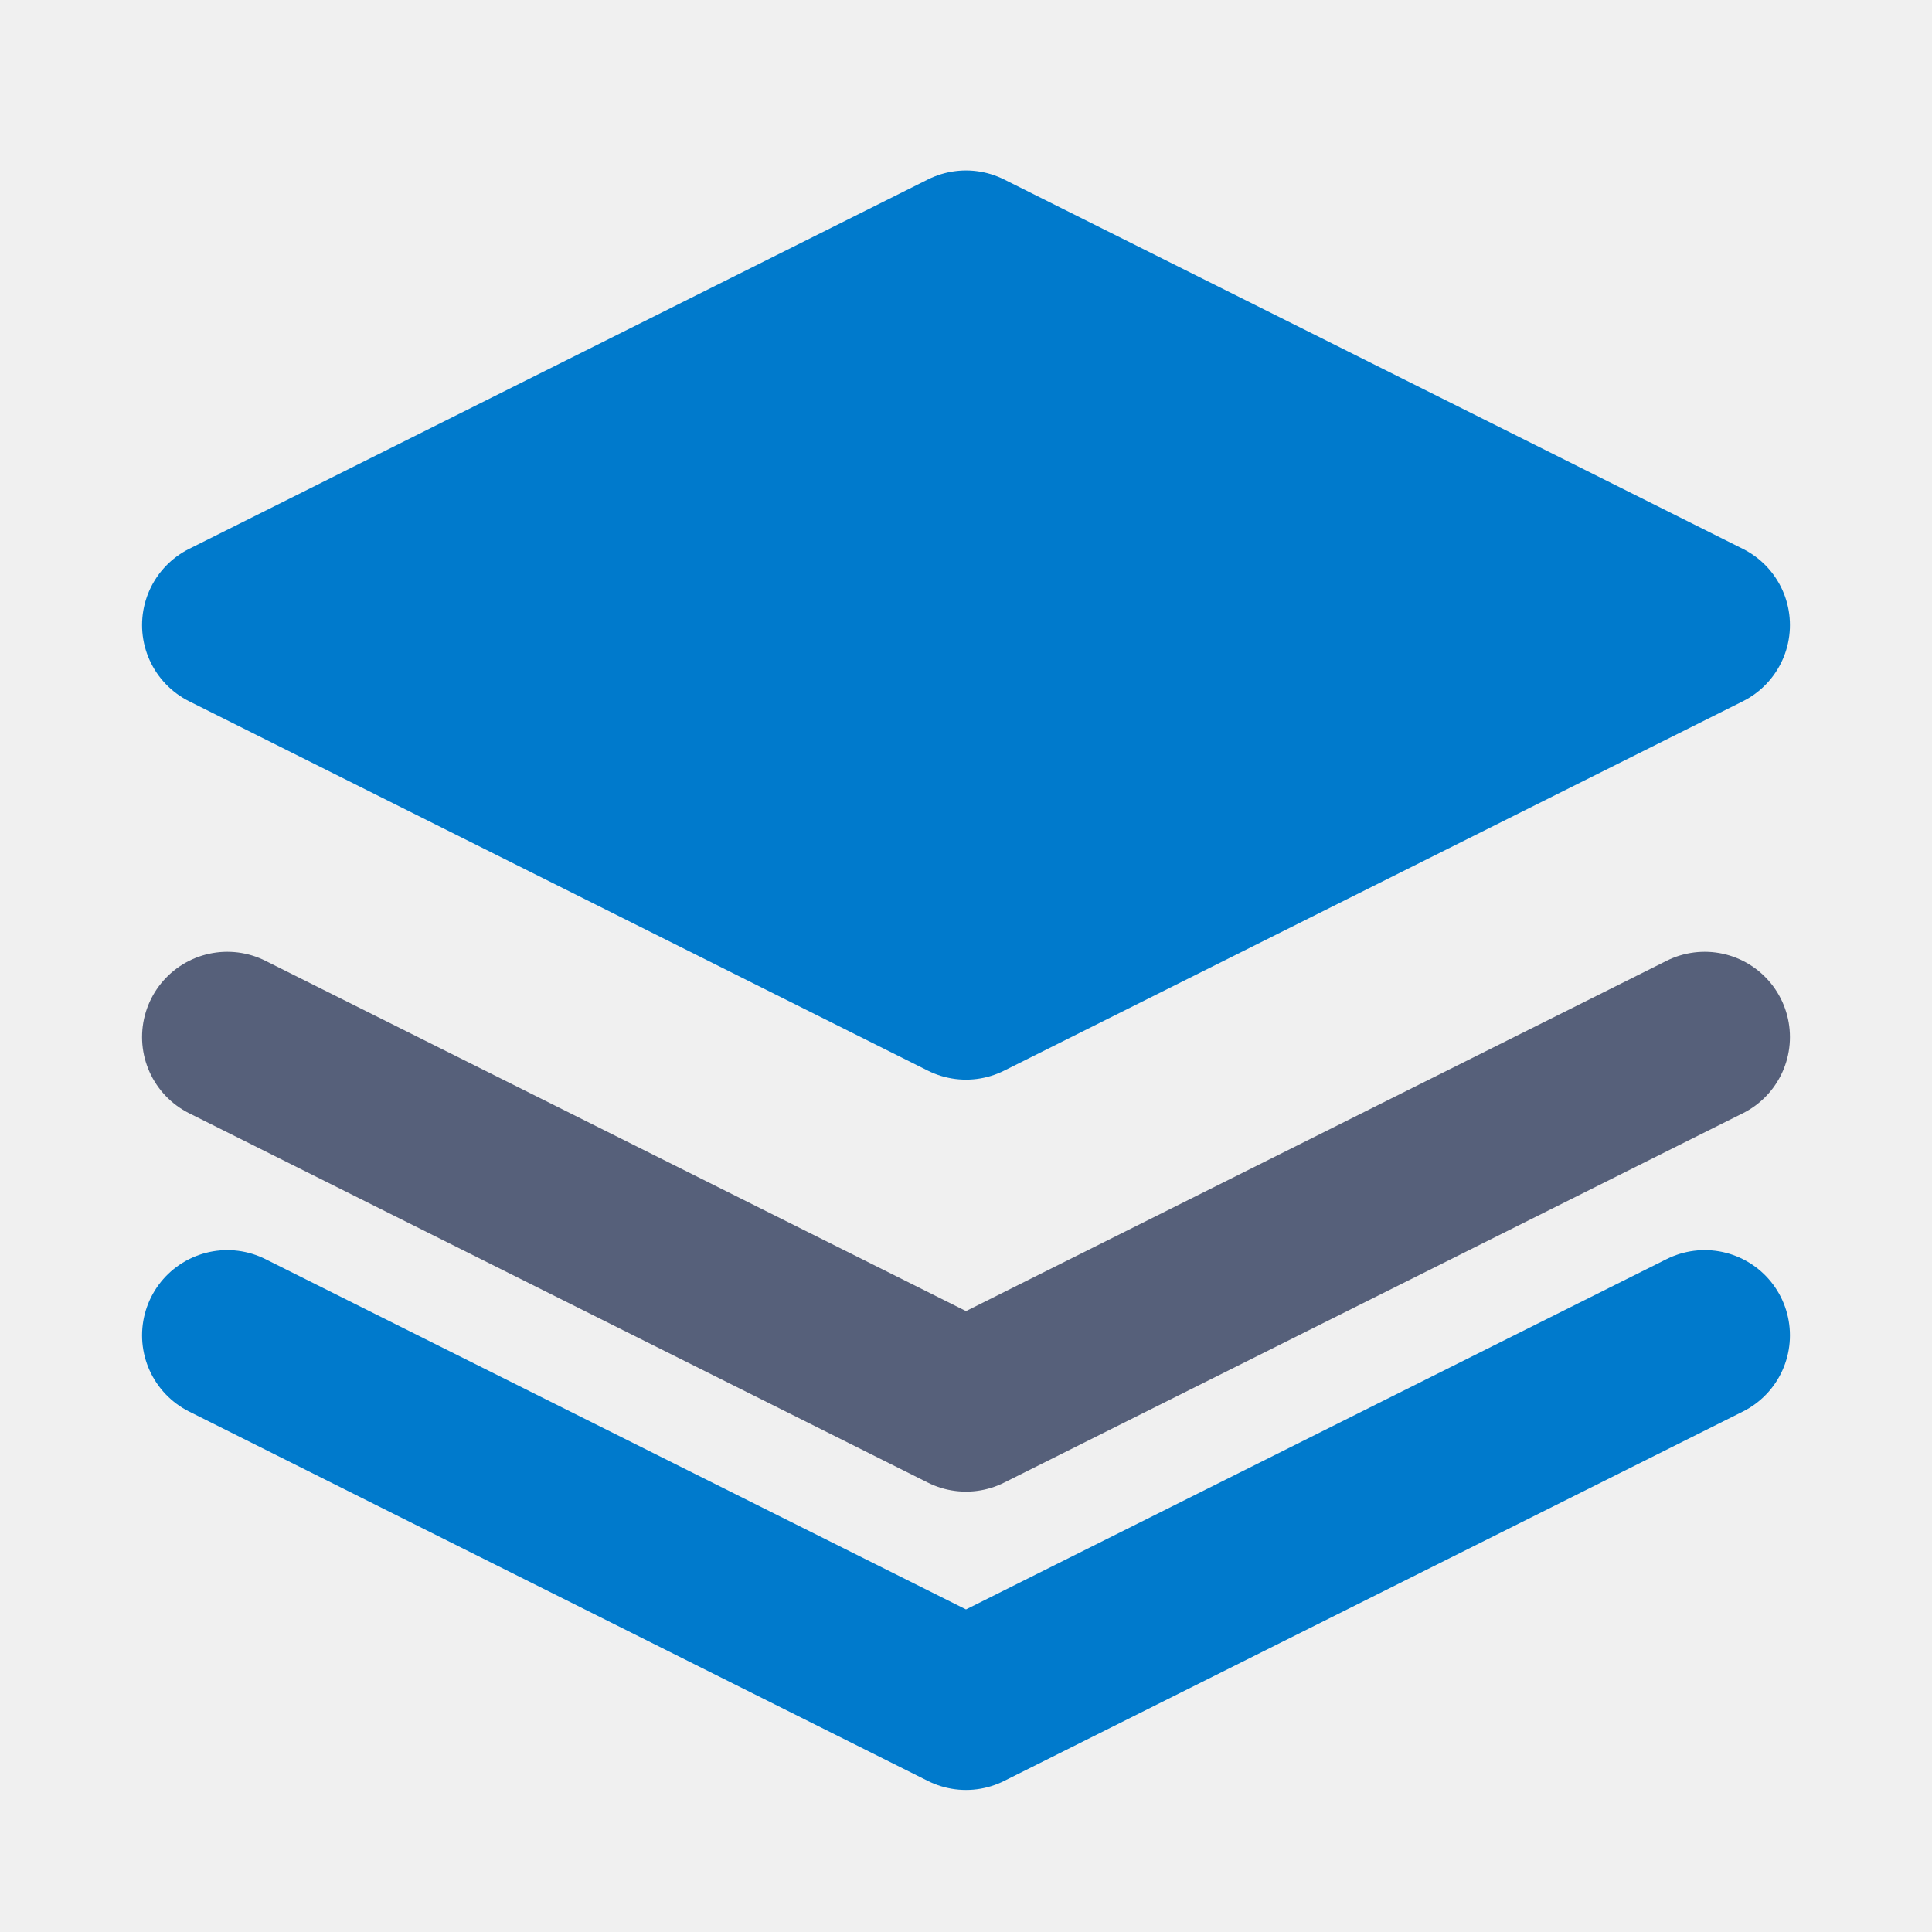
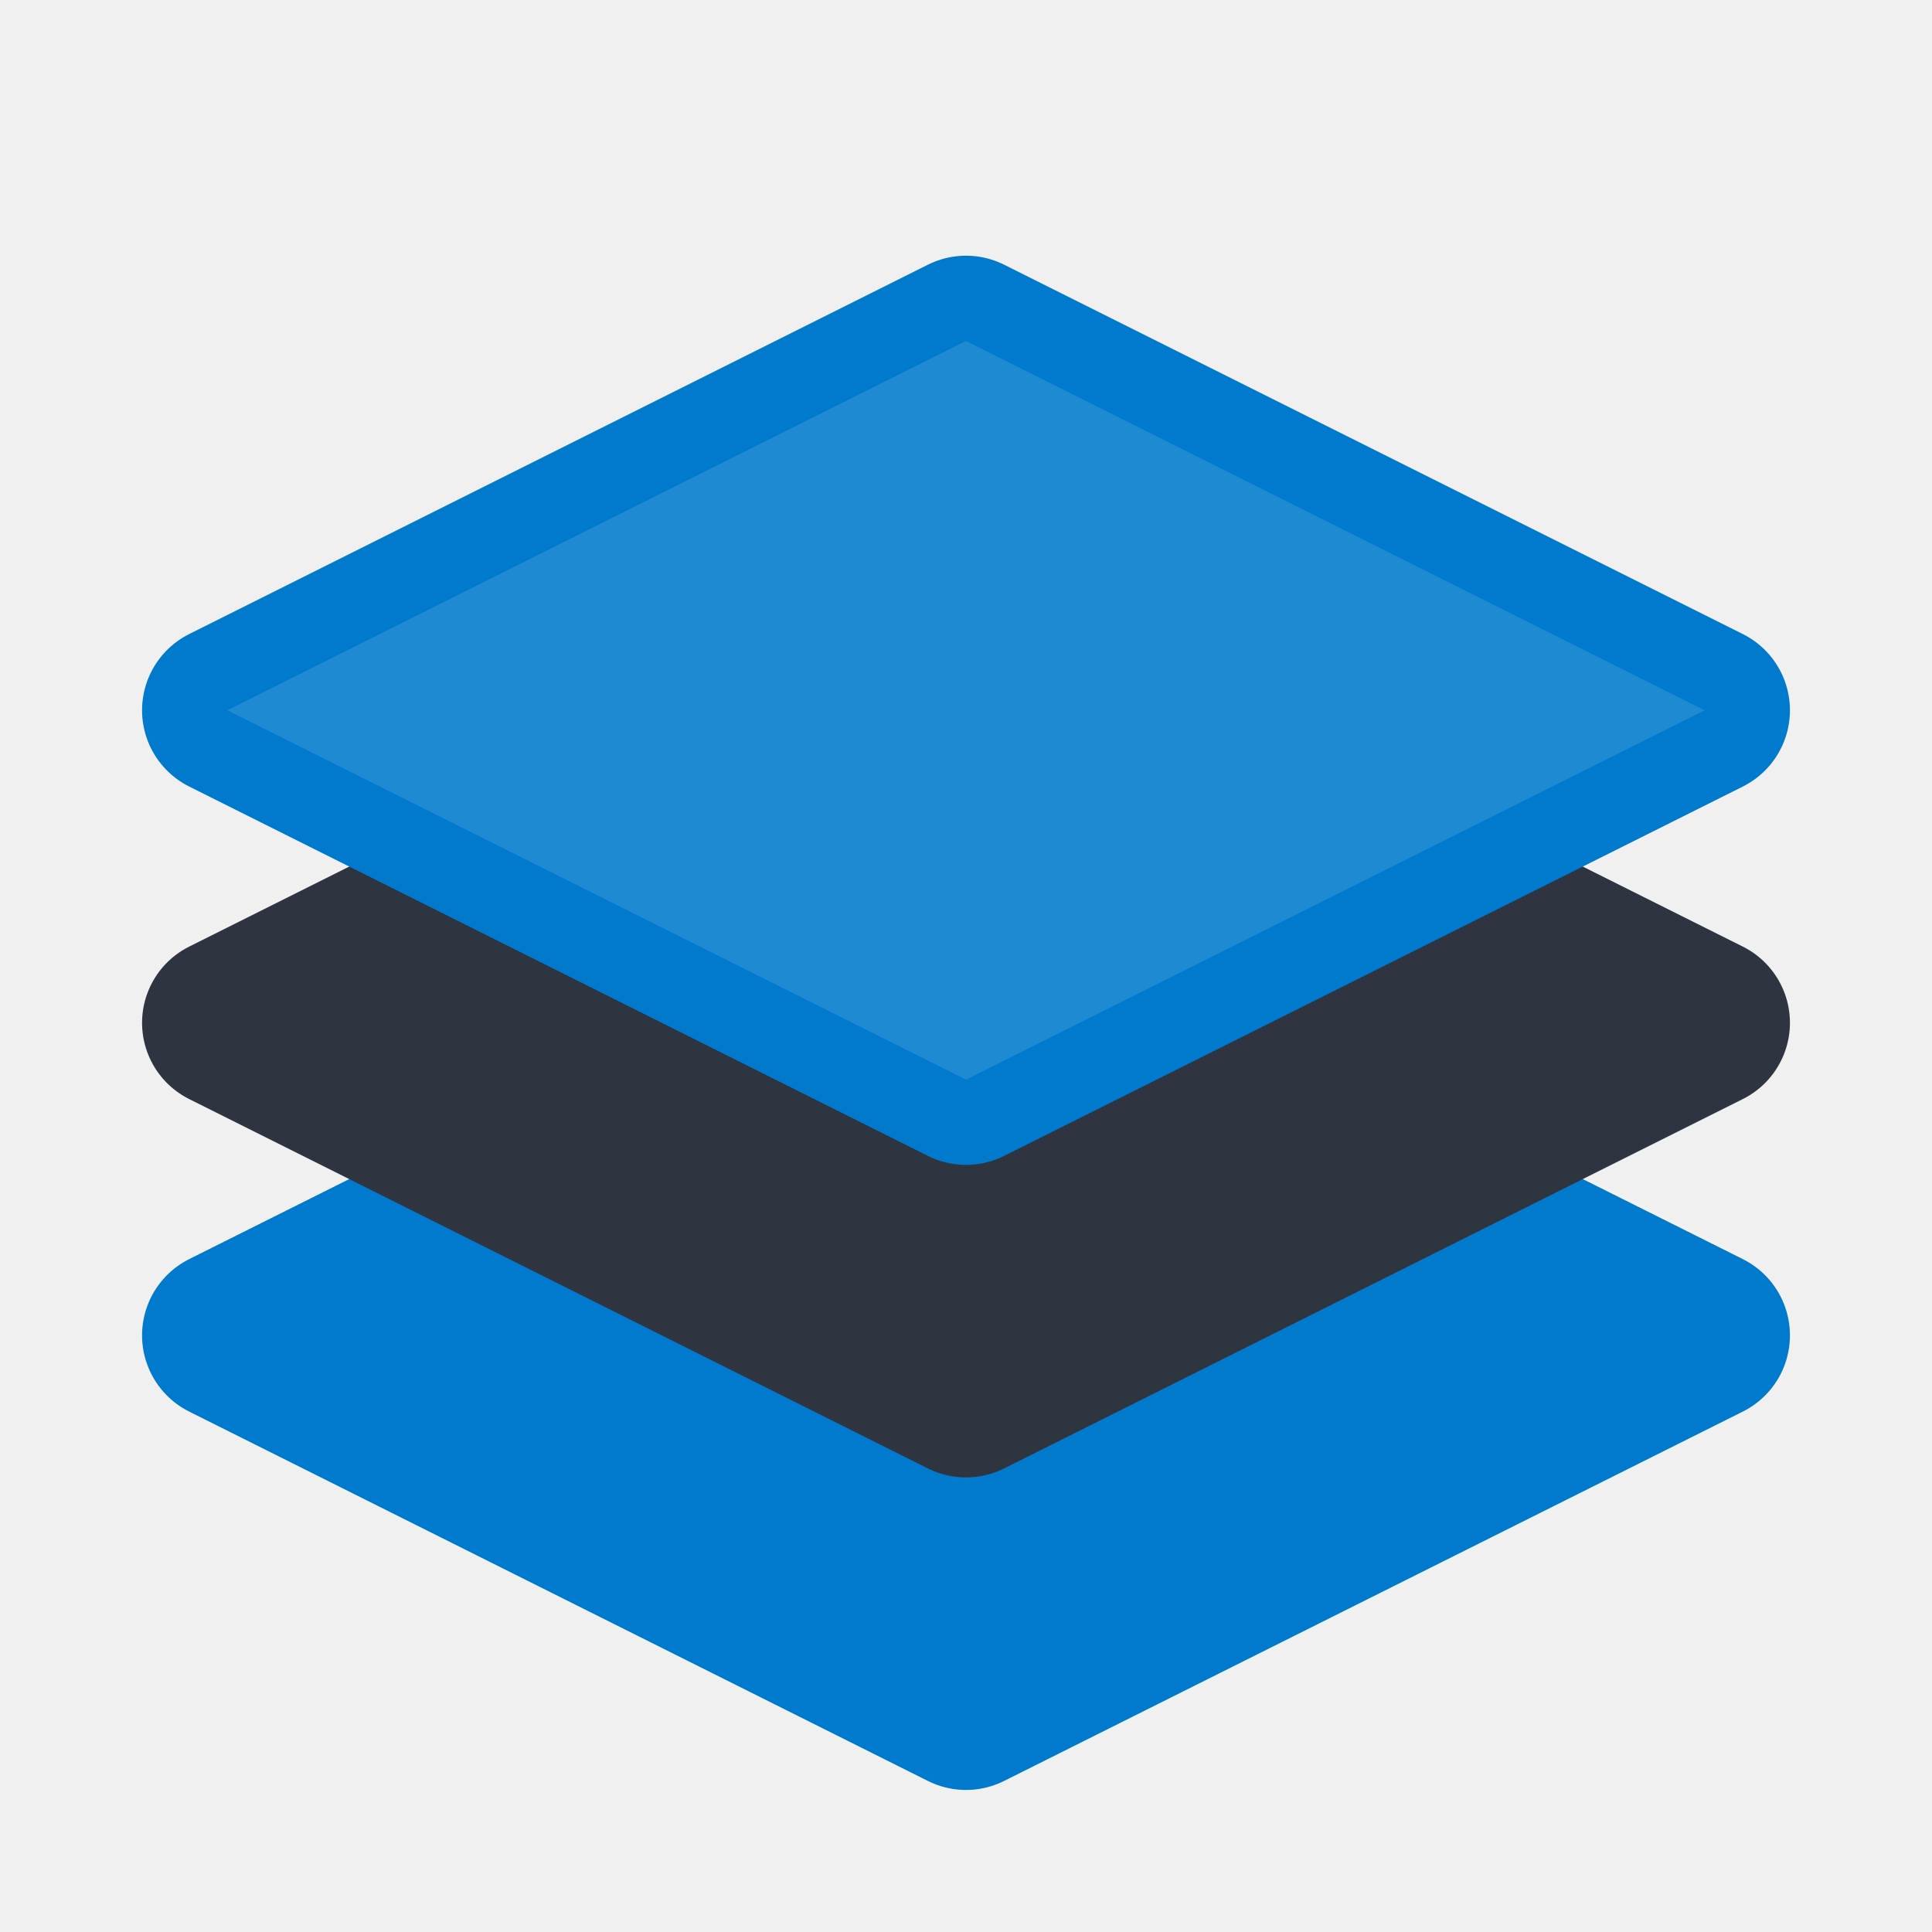
<svg xmlns="http://www.w3.org/2000/svg" width="68" height="68" viewBox="0 0 68 68" fill="none">
-   <path d="M8 47 L34 60 L60 47" stroke="#007ACC" stroke-width="6" stroke-linecap="round" stroke-linejoin="round" />
-   <path d="M8 36.5 L34 49.5 L60 36.5" stroke="#56607A" stroke-width="6" stroke-linecap="round" stroke-linejoin="round" />
-   <path d="M34 9 L60 22 L34 35 L8 22 Z" fill="#007ACC" stroke="#007ACC" stroke-width="6" stroke-linejoin="round" />
+   <path d="M34 34 L60 47 L34 60 L8 47 Z" fill="#007ACC" stroke="#007ACC" stroke-width="6" stroke-linejoin="round" />
+   <path d="M34 23 L60 36 L34 49 L8 36 Z" fill="#2F3540" stroke="#2F3540" stroke-width="6" stroke-linejoin="round" />
+   <path d="M34 12 L60 25 L34 38 L8 25 Z" fill="#007ACC" stroke="#007ACC" stroke-width="6" stroke-linejoin="round" />
+   <path d="M34 12 L60 25 L34 38 L8 25 Z" fill="#FFFFFF" fill-opacity=".12" />
</svg>
